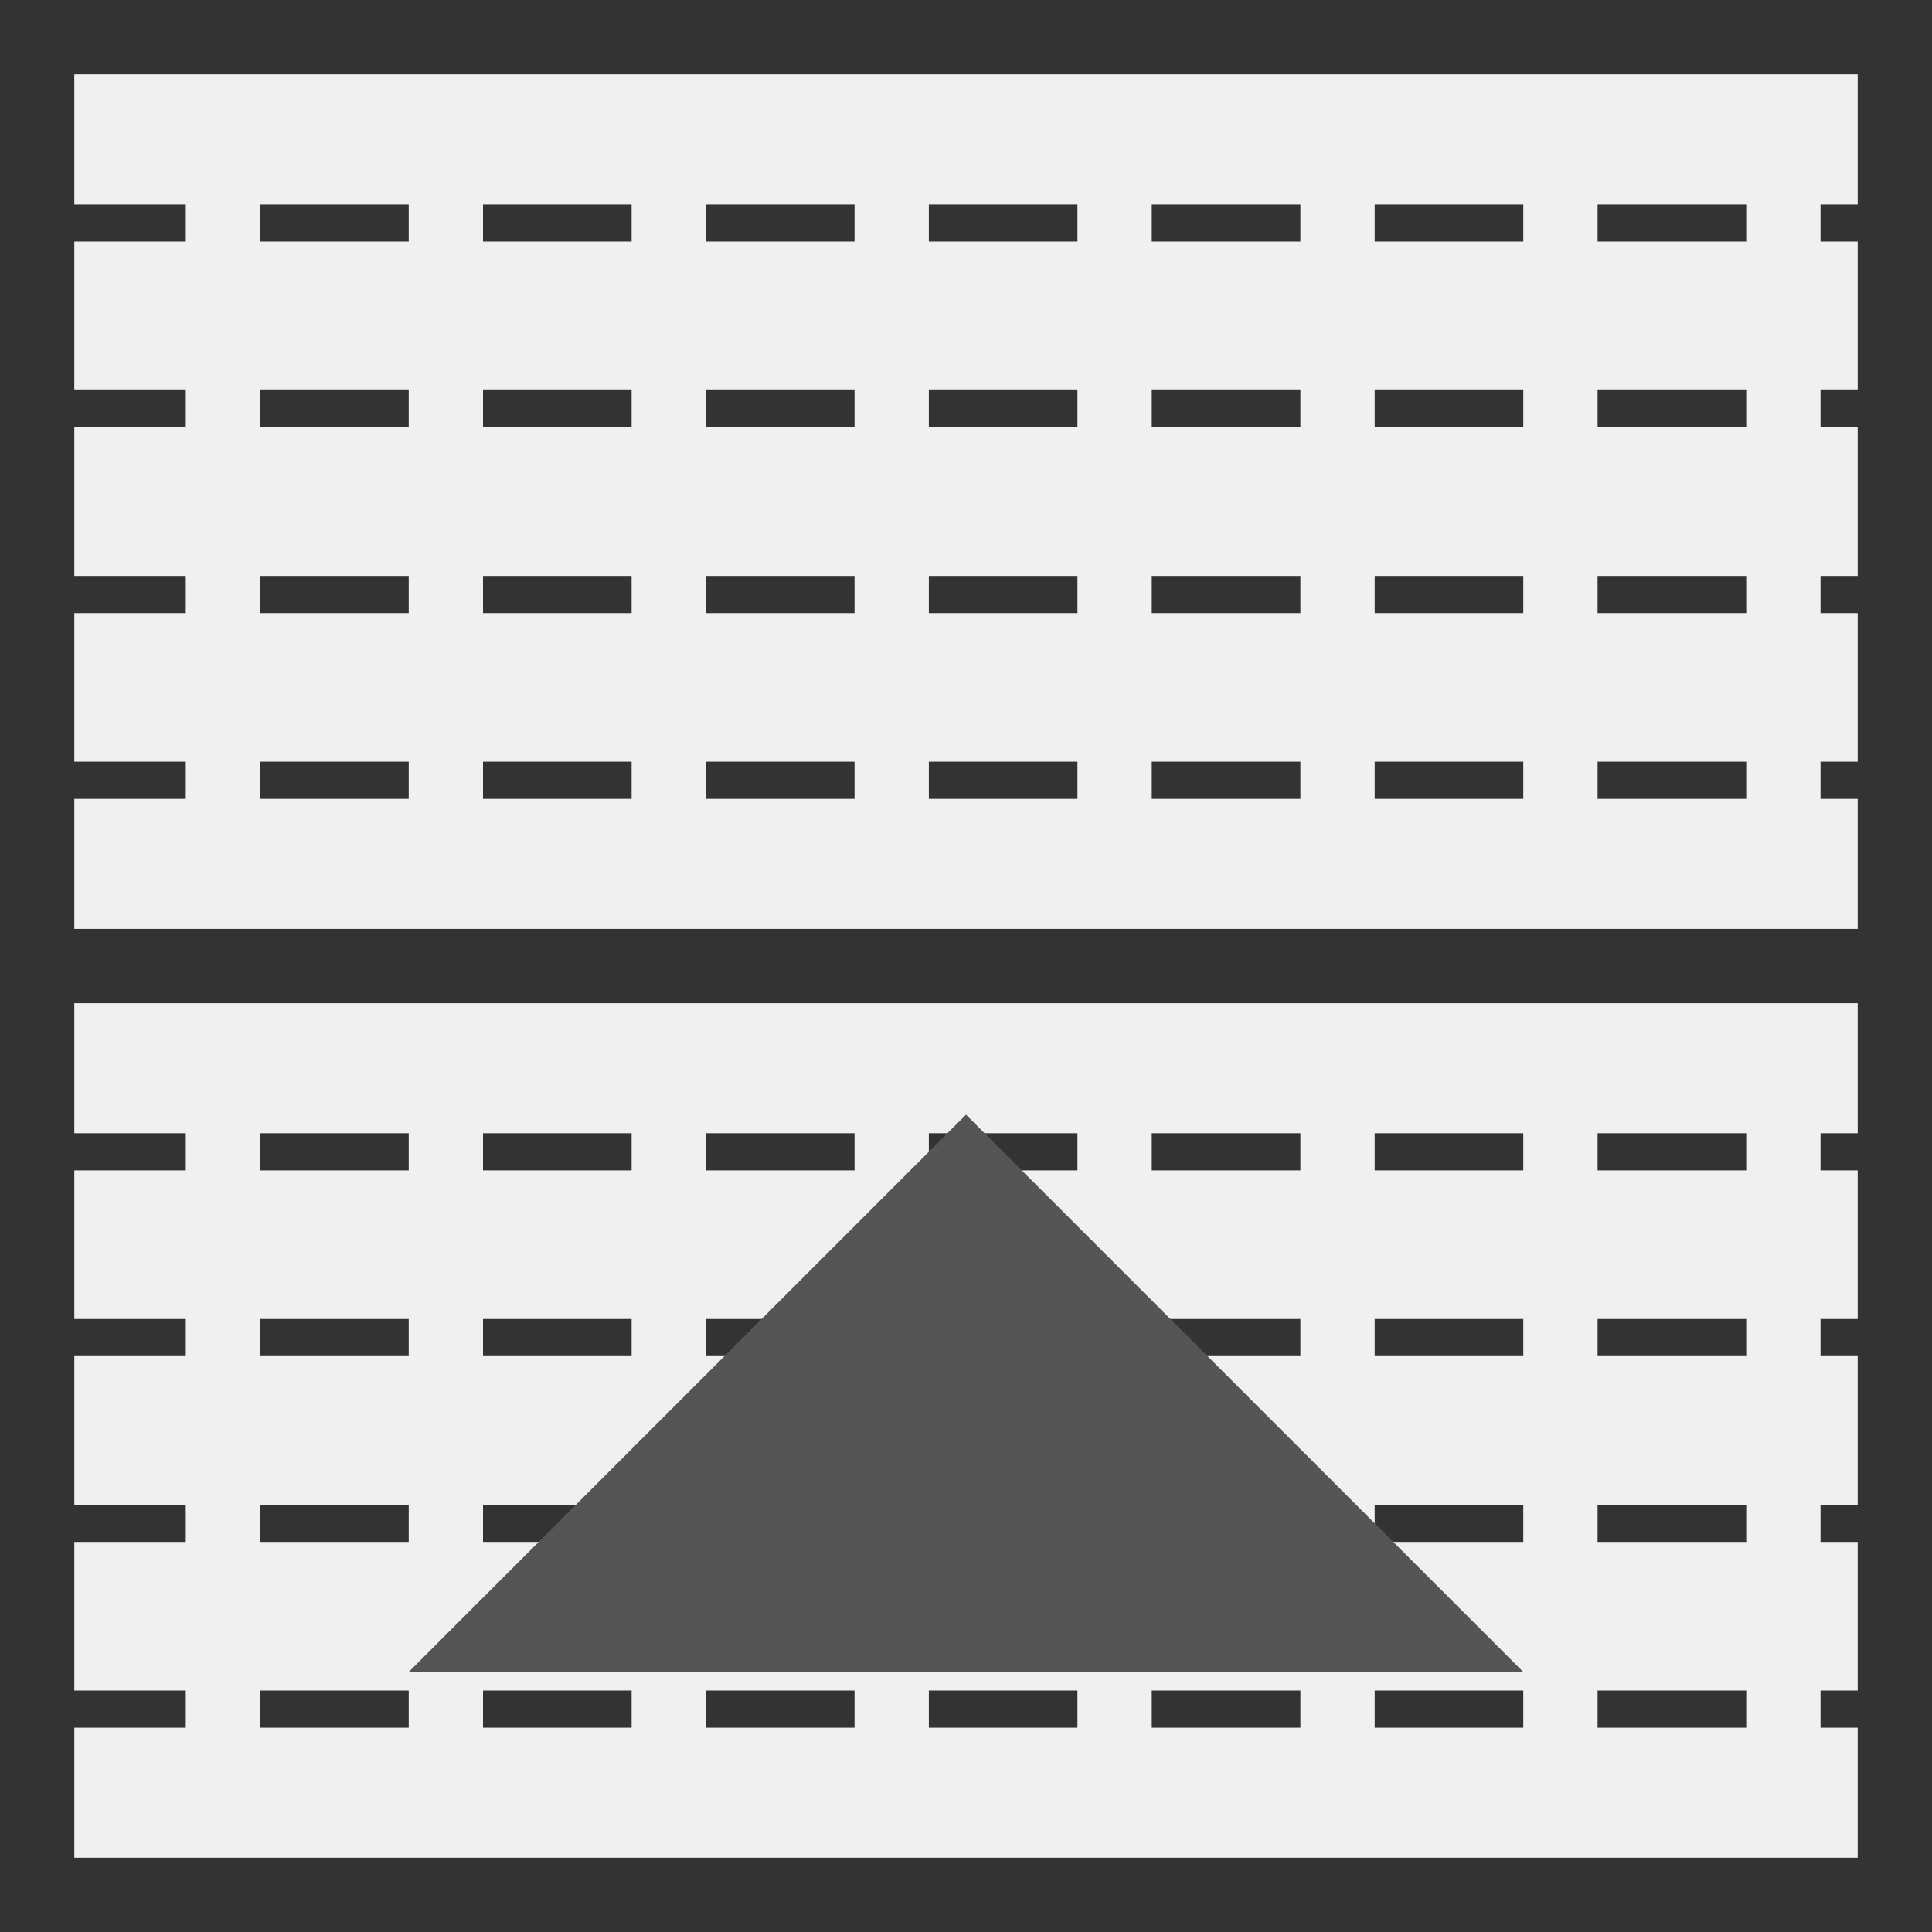
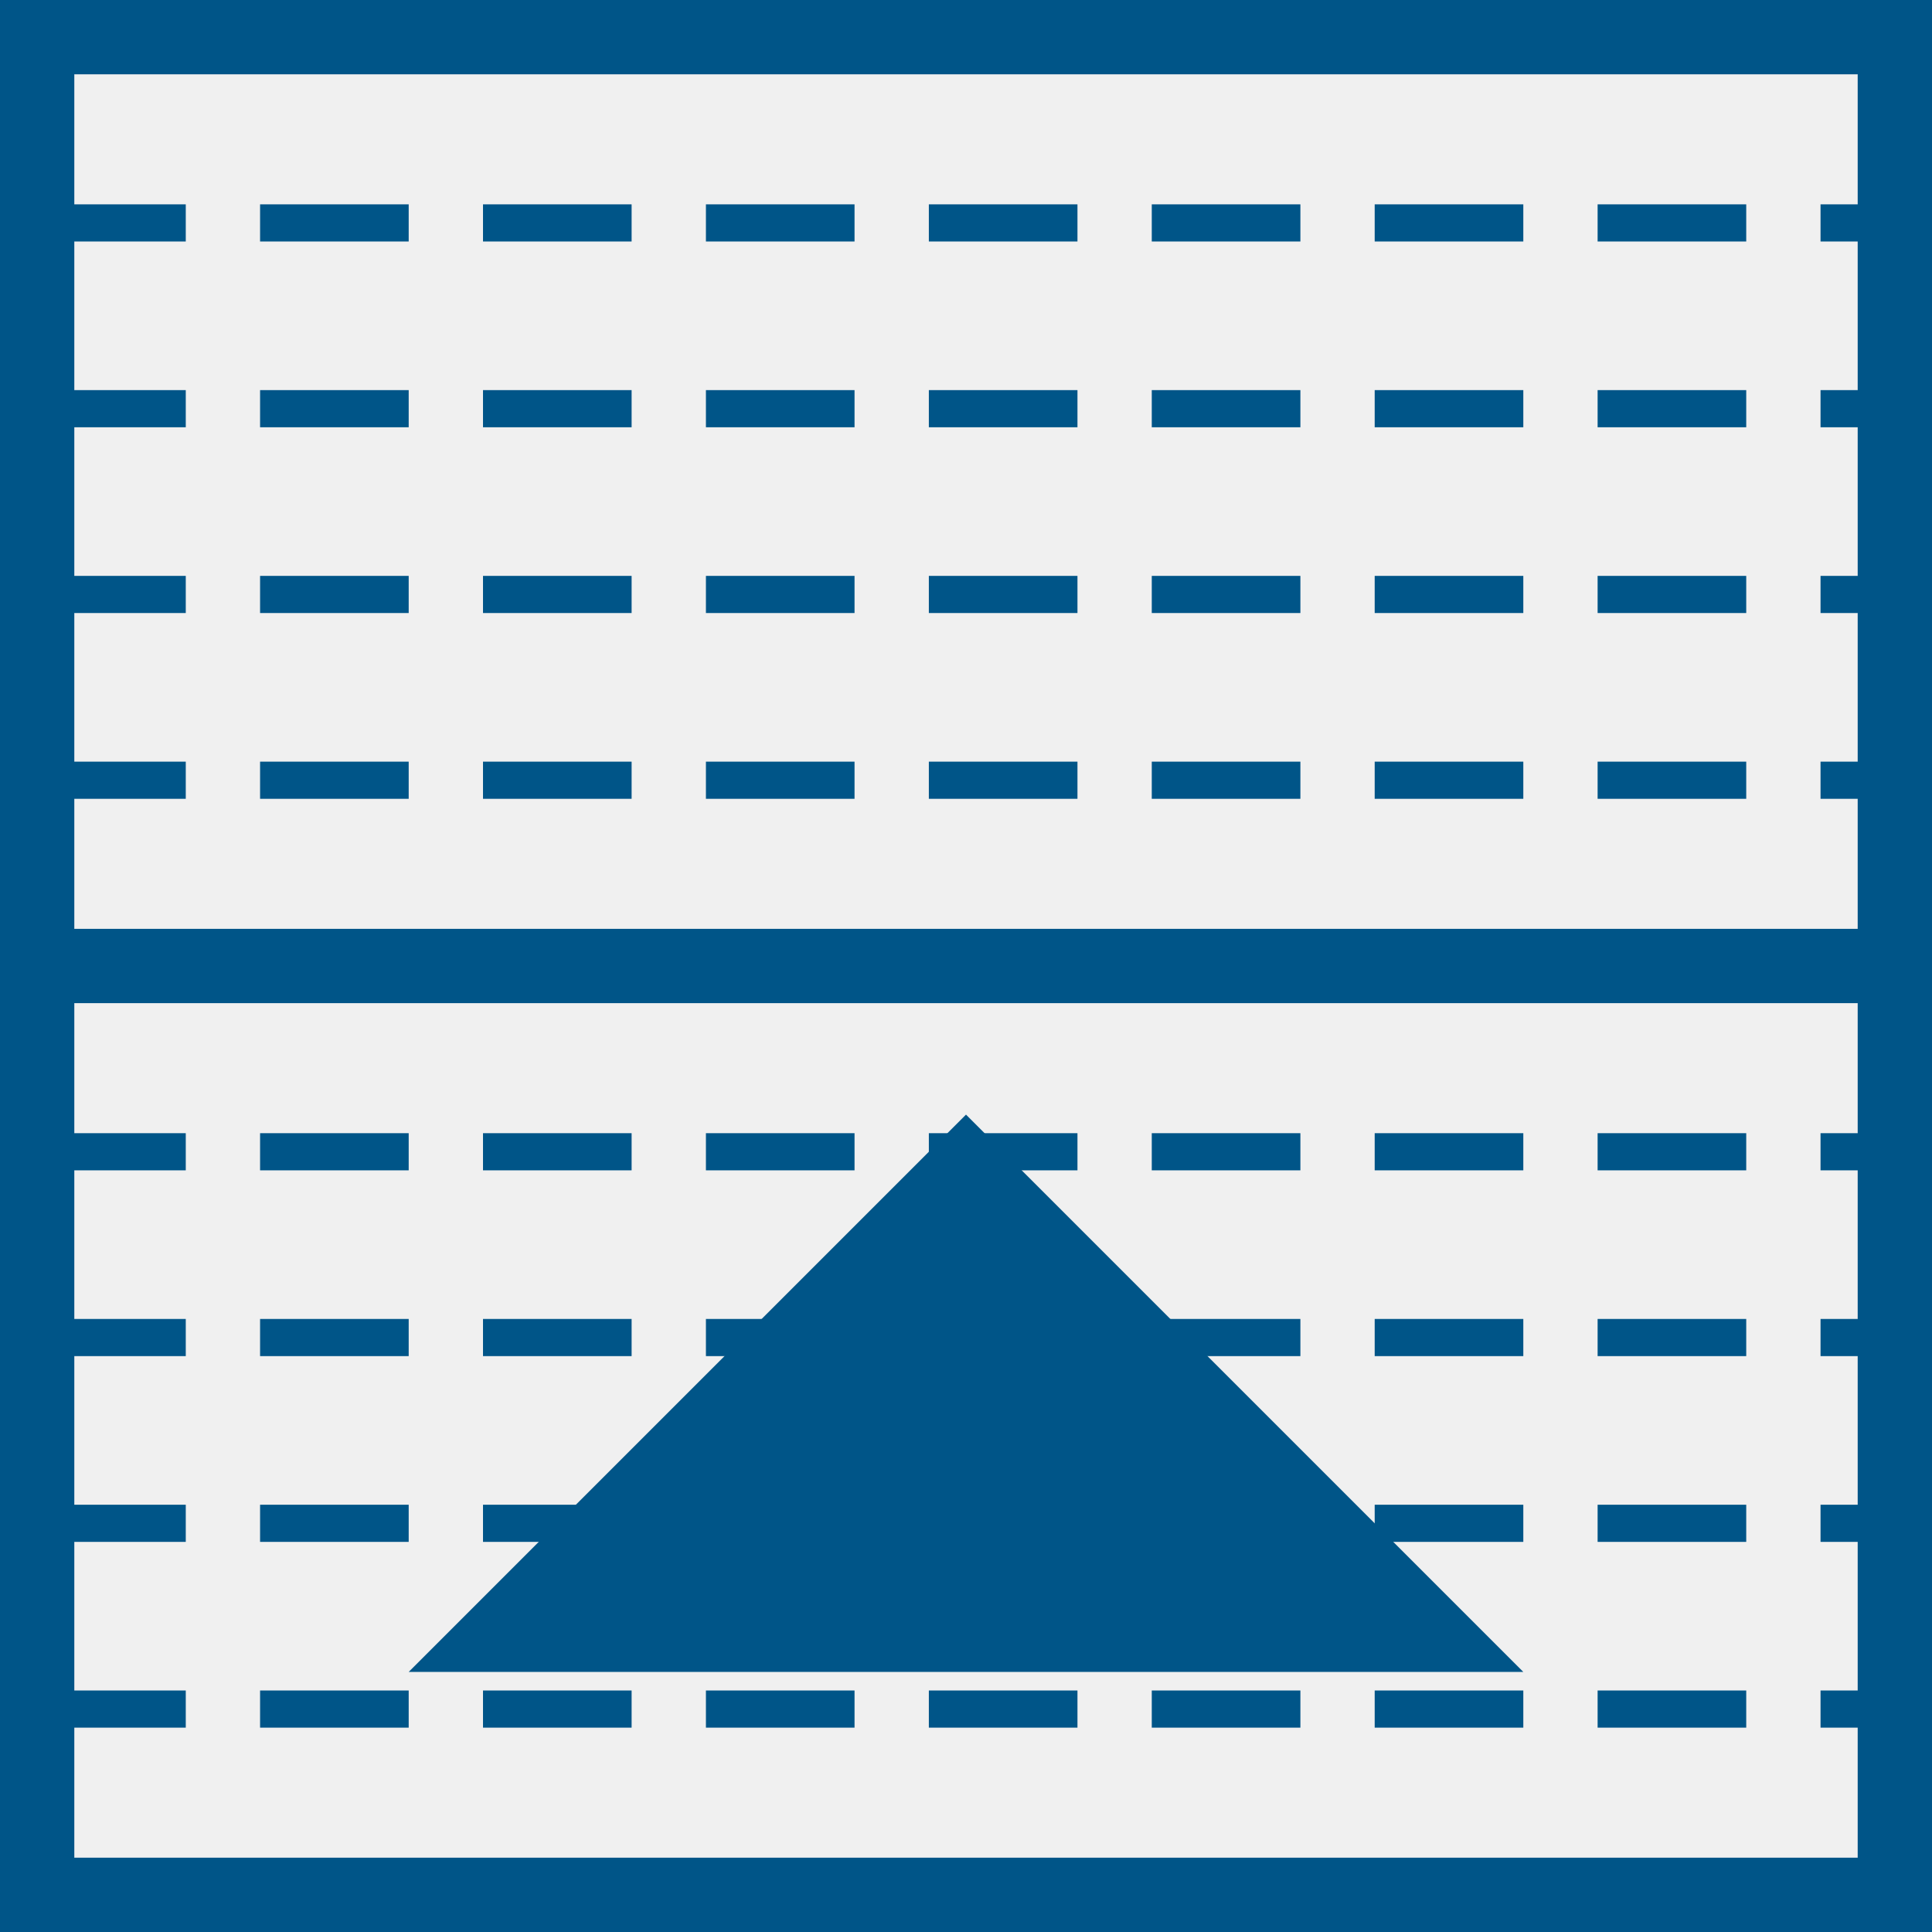
<svg xmlns="http://www.w3.org/2000/svg" height="100px" width="100px" version="1.1" viewBox="-2 -2 104 104" xml:space="preserve">
  <defs>
    <style type="text/css">
    .thin { stroke-width:2; stroke-dasharray:8 4; }
    .thick { stroke-width:4; }
-     .fillstrokedark { fill:#555; stroke:#555; }
-     .filldark { fill:#555; stroke:none; }
+     .fillstrokedark { fill:#058; stroke:#058; }
+     .filldark { fill:#058; stroke:none; }
    .filllight { fill:#fff; stroke:none; }
-     .strokedark { fill:none; stroke:#333; }
-     .strokehalfdark { fill:none; stroke:#777; }
+     .strokedark { fill:none; stroke:#058; }
+     .strokehalfdark { fill:none; stroke:#39c; }
  </style>
  </defs>
  <path d="M 0 10 h 100" class="thin strokedark" />
  <path d="M 0 20 h 100" class="thin strokedark" />
  <path d="M 0 30 h 100" class="thin strokedark" />
  <path d="M 0 40 h 100" class="thin strokedark" />
  <path d="M 0 50 h 100" class="thin strokedark" />
  <path d="M 0 60 h 100" class="thin strokedark" />
  <path d="M 0 70 h 100" class="thin strokedark" />
  <path d="M 0 80 h 100" class="thin strokedark" />
  <path d="M 0 90 h 100" class="thin strokedark" />
  <rect x="0" y="0" width="100" height="100" class="thick strokedark" />
  <path d="M 0 50 h 100" class="thick strokedark" />
  <path d="M 50 58 L20 88 L 80 88 z" class="filldark thick" />
</svg>
